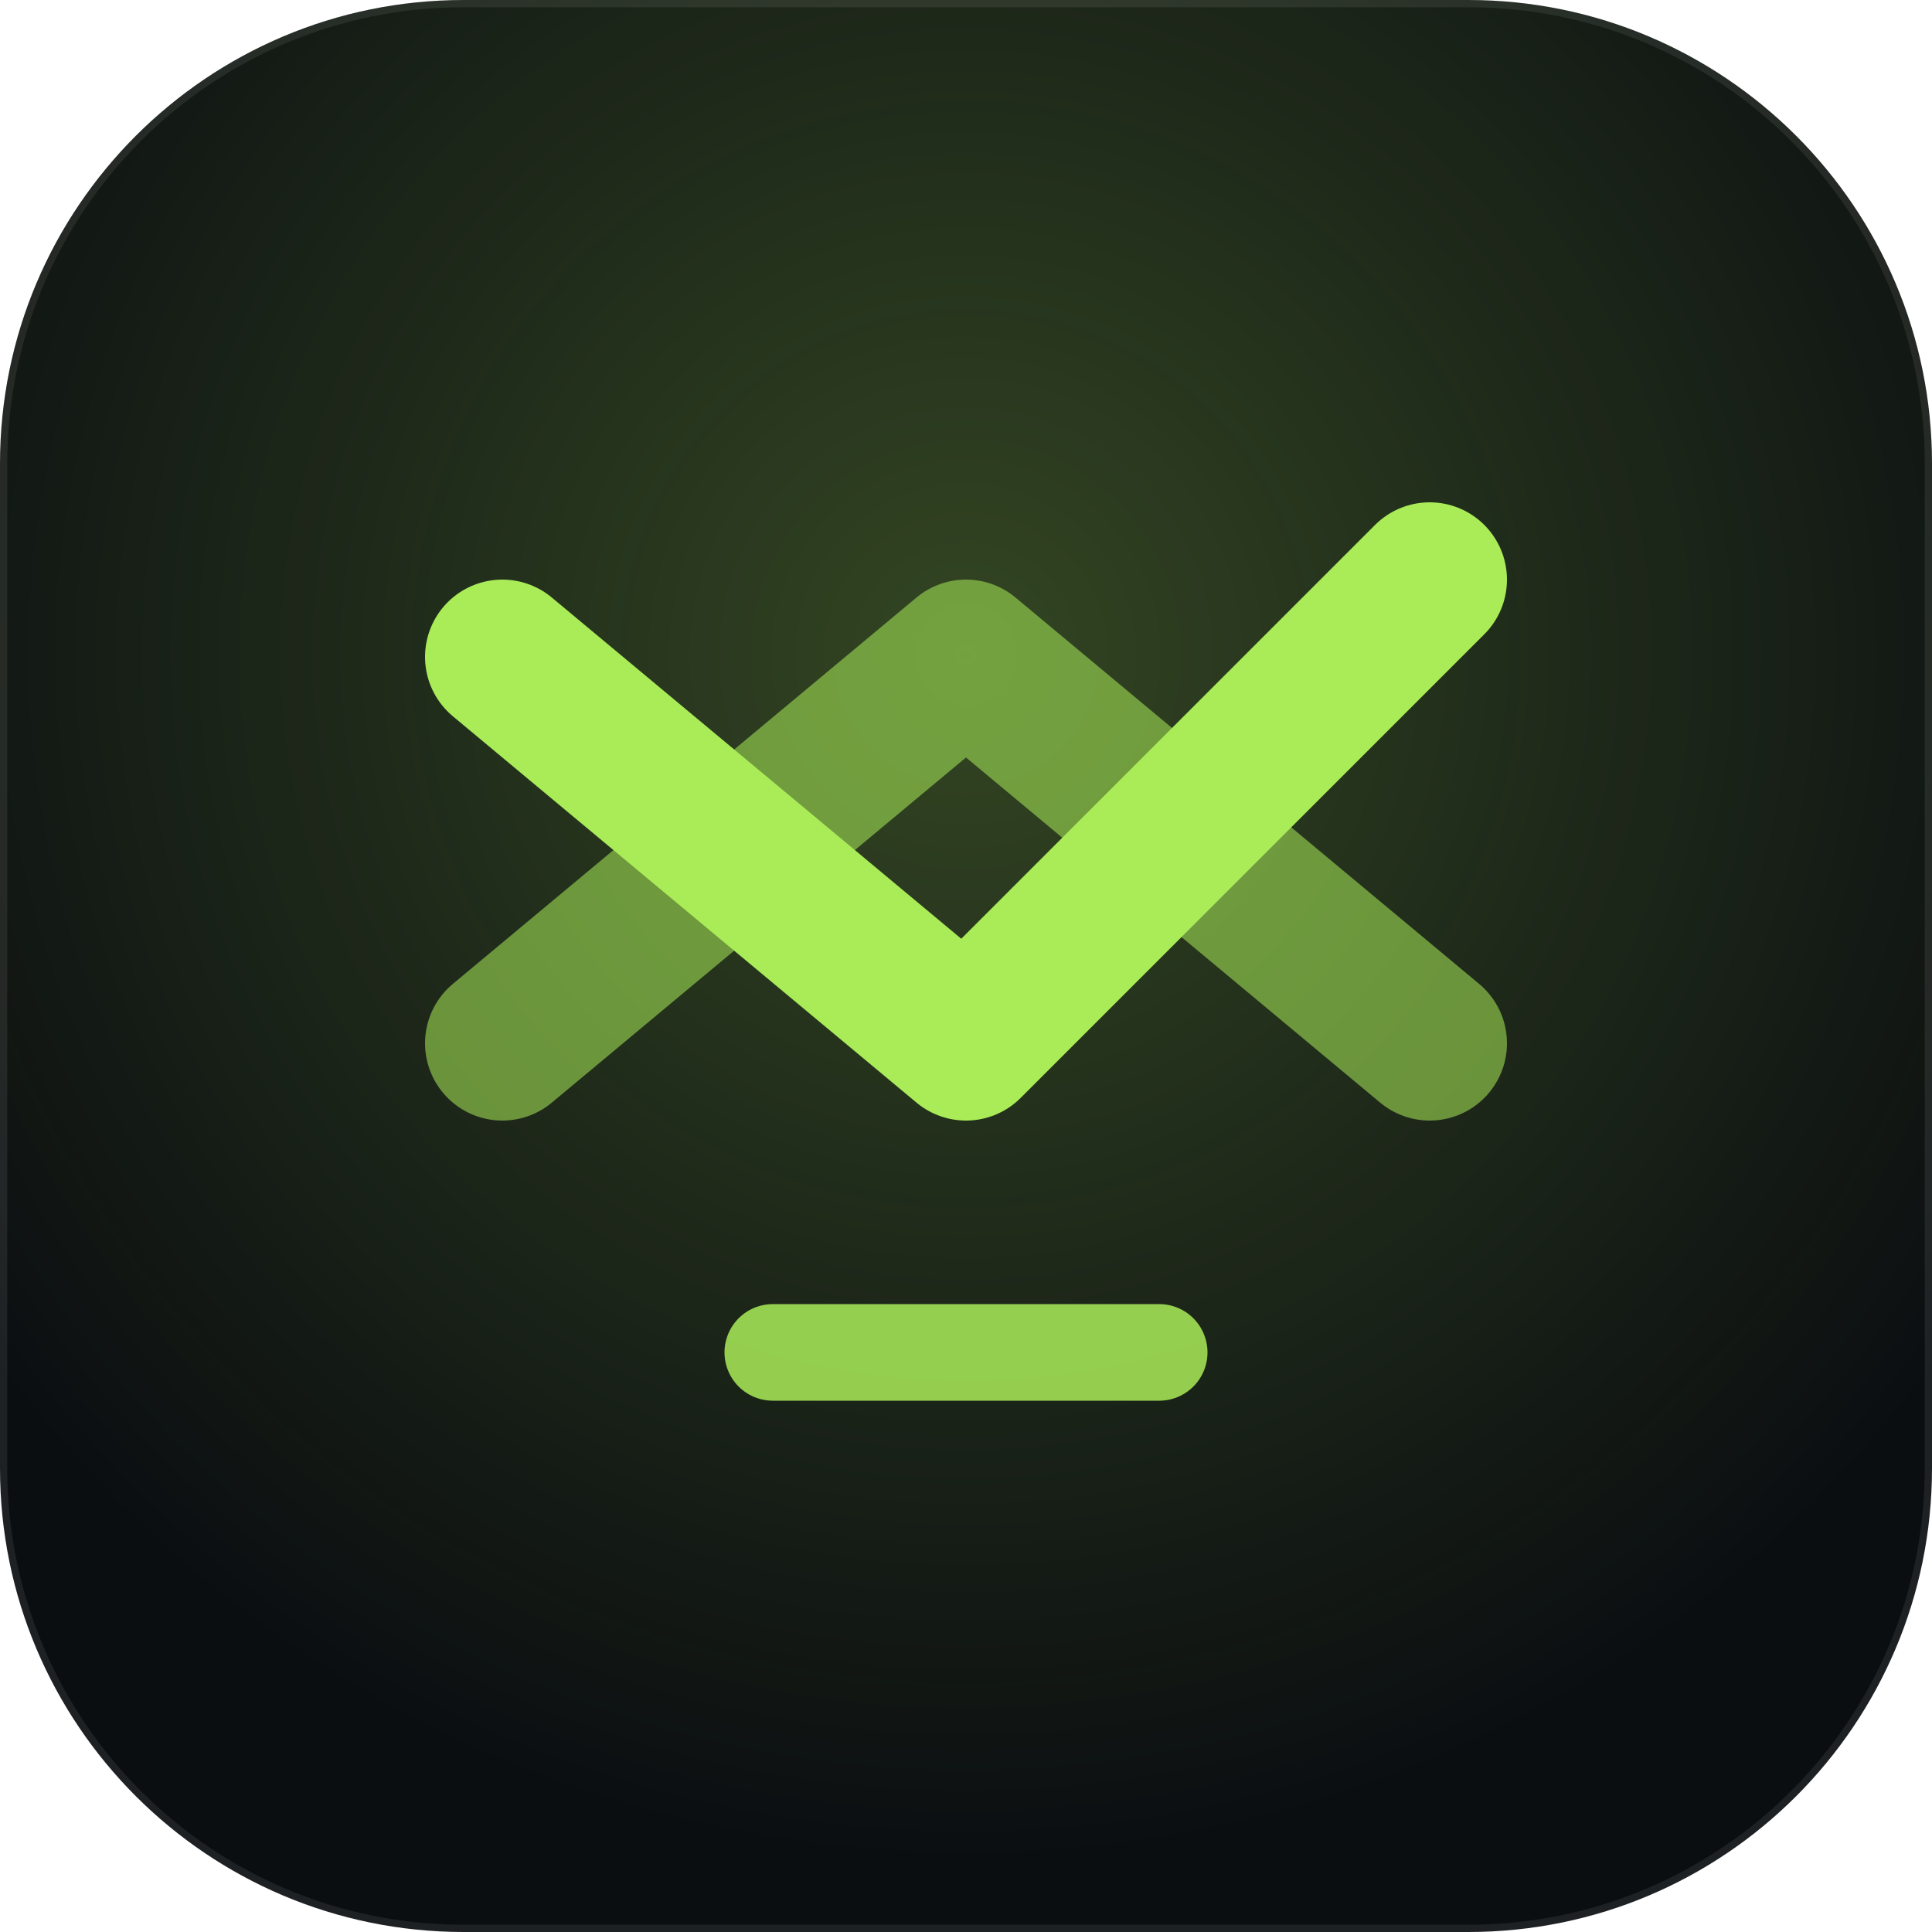
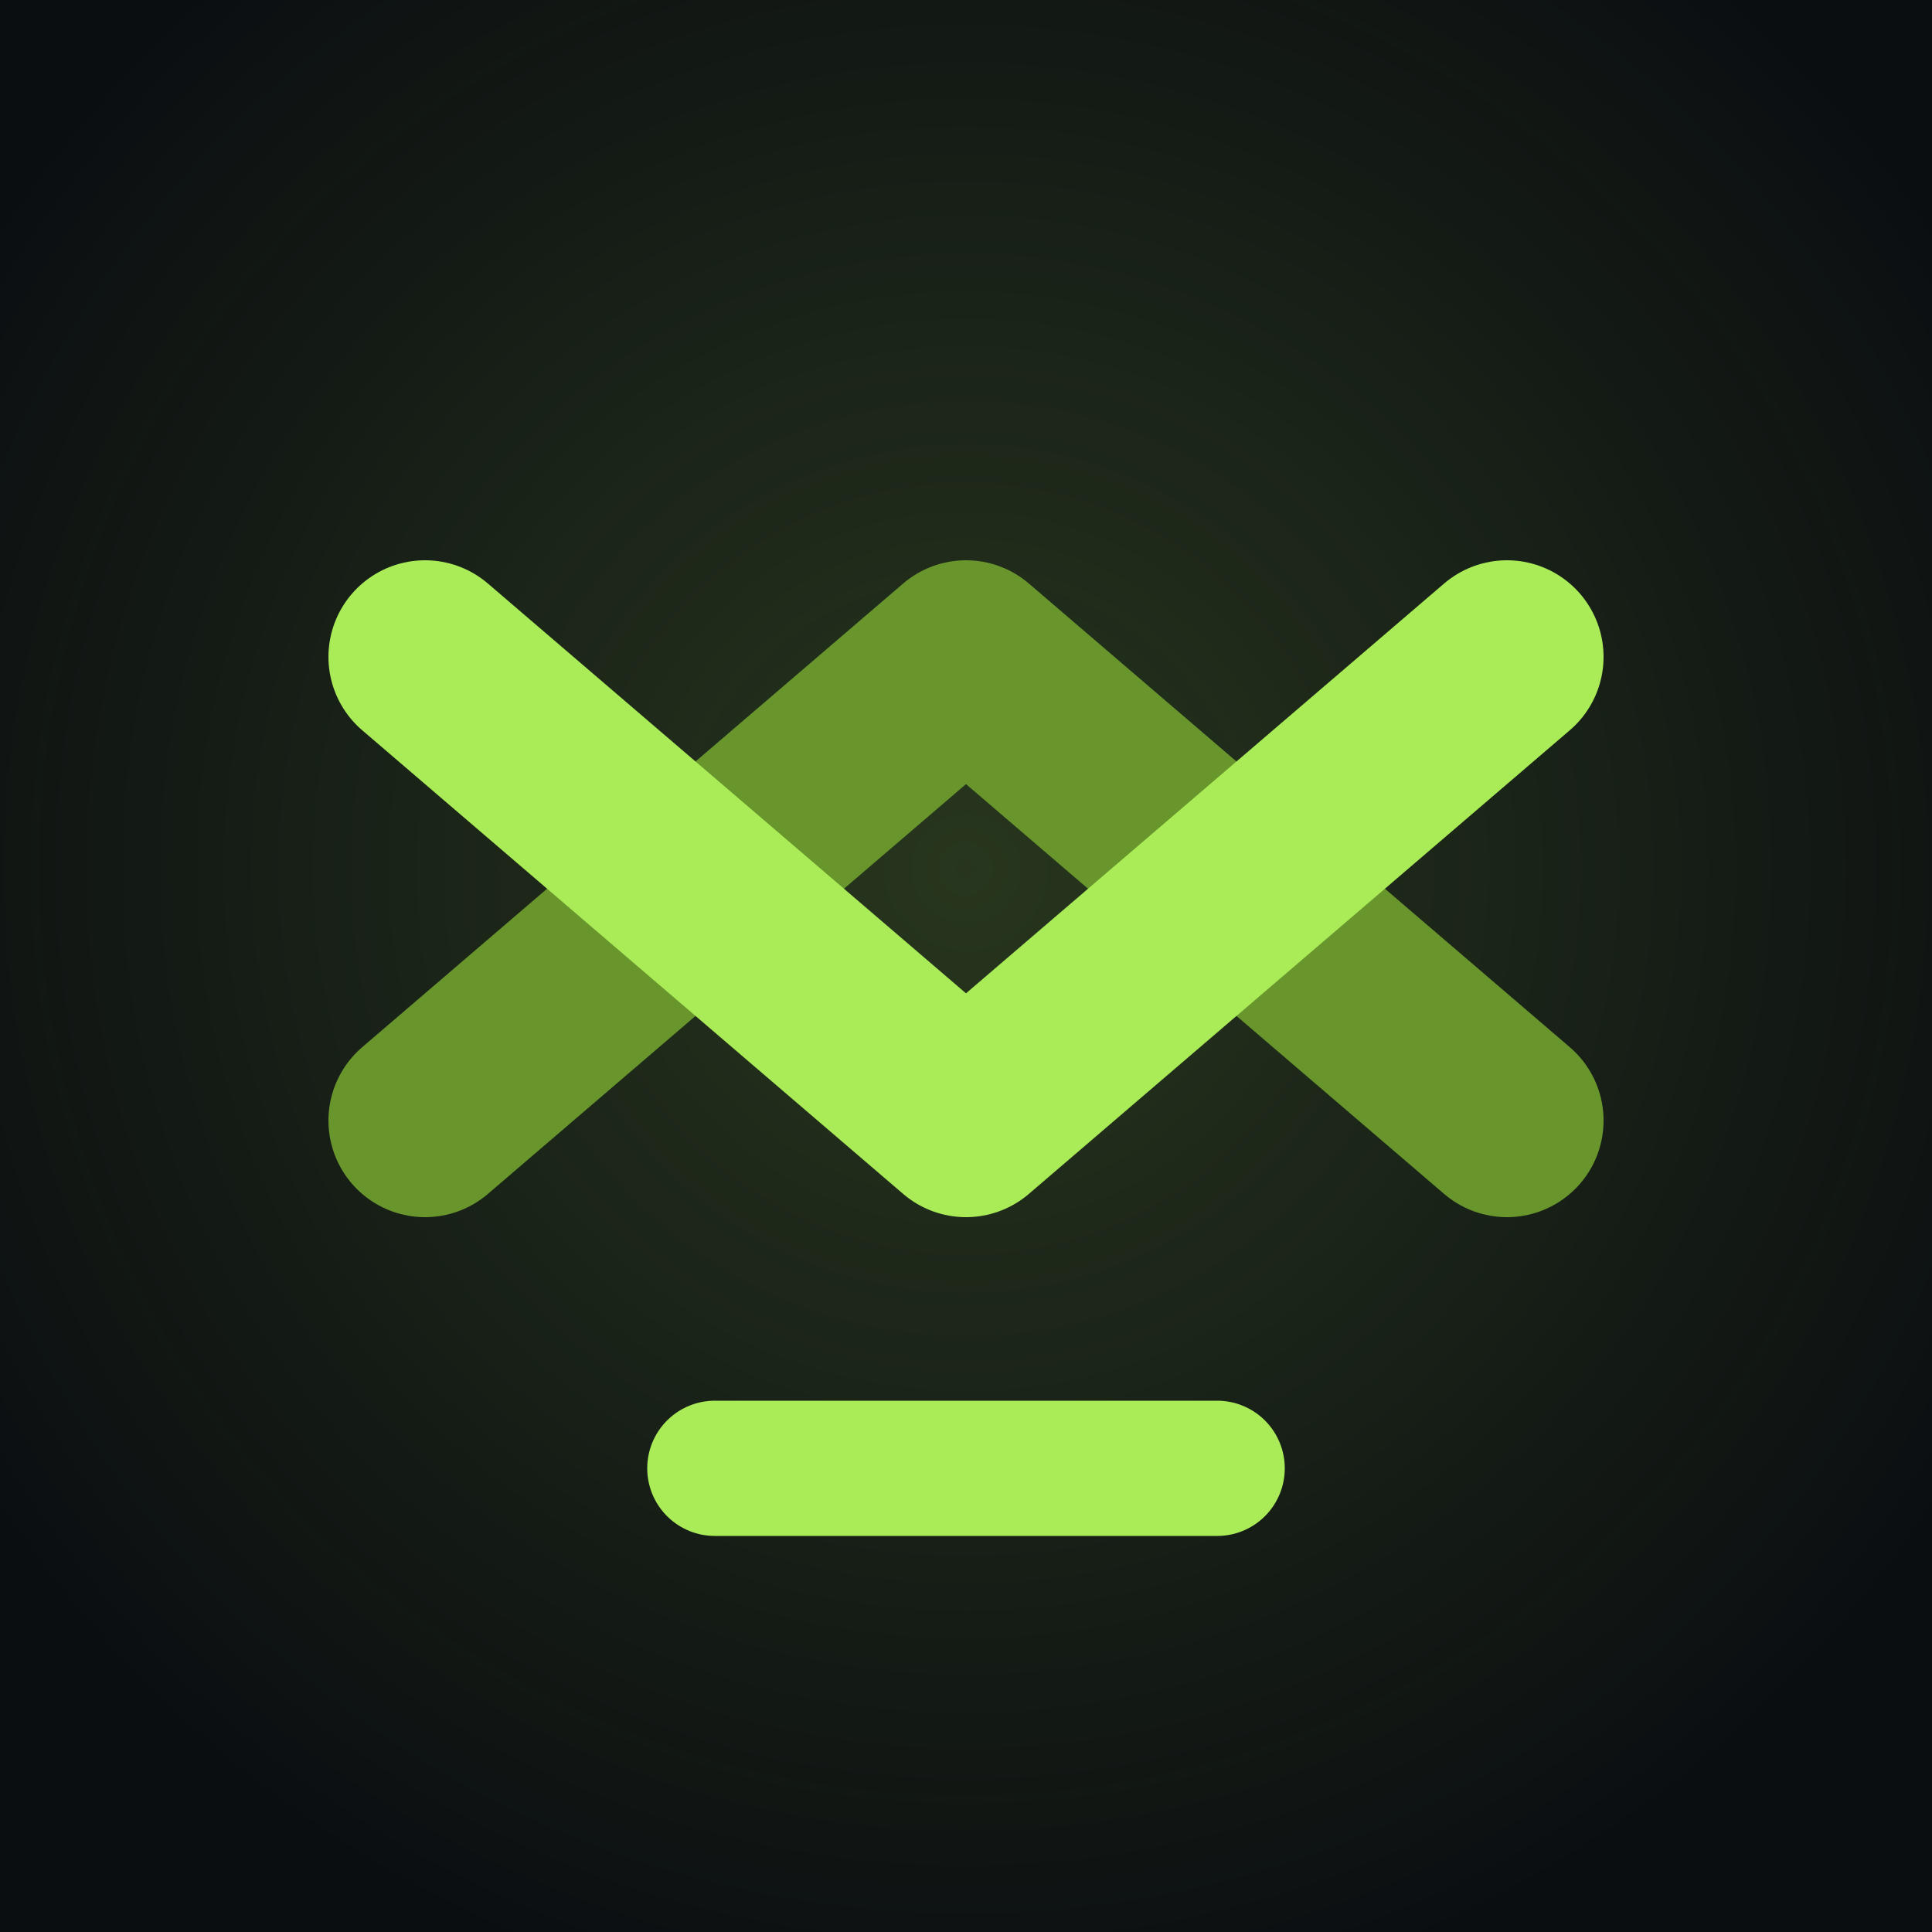
<svg xmlns="http://www.w3.org/2000/svg" width="200" height="200" viewBox="0 0 200 200" fill="none">
-   <rect width="200" height="200" rx="48" fill="#0B0E11" />
+   <rect width="200" height="200" fill="#0B0E11" />
  <defs>
-     <radialGradient id="icon-glow" cx="50%" cy="34%" r="62%">
-       <stop offset="0%" stop-color="#AAEC58" stop-opacity="0.25" />
+     <radialGradient id="icon-glow" cx="50%" cy="45%" r="60%">
+       <stop offset="0%" stop-color="#AAEC58" stop-opacity="0.18" />
      <stop offset="100%" stop-color="#AAEC58" stop-opacity="0" />
    </radialGradient>
  </defs>
-   <rect width="200" height="200" rx="48" fill="url(#icon-glow)" />
-   <rect width="200" height="200" rx="48" stroke="rgba(255,255,255,0.08)" stroke-width="1.5" />
-   <path d="M52 68 L100 108 L148 60" stroke="#AAEC58" stroke-width="16" stroke-linecap="round" stroke-linejoin="round" />
-   <path d="M52 108 L100 68 L148 108" stroke="#AAEC58" stroke-width="16" stroke-linecap="round" stroke-linejoin="round" opacity="0.55" />
-   <line x1="80" y1="140" x2="120" y2="140" stroke="#AAEC58" stroke-width="10" stroke-linecap="round" opacity="0.85" />
+   <rect width="200" height="200" fill="url(#icon-glow)" />
+   <path d="M44 116 L100 68 L156 116" stroke="#68962c" stroke-width="20" stroke-linecap="round" stroke-linejoin="round" />
+   <path d="M44 68 L100 116 L156 68" stroke="#AAEC58" stroke-width="20" stroke-linecap="round" stroke-linejoin="round" />
+   <line x1="74" y1="152" x2="126" y2="152" stroke="#AAEC58" stroke-width="14" stroke-linecap="round" />
</svg>
